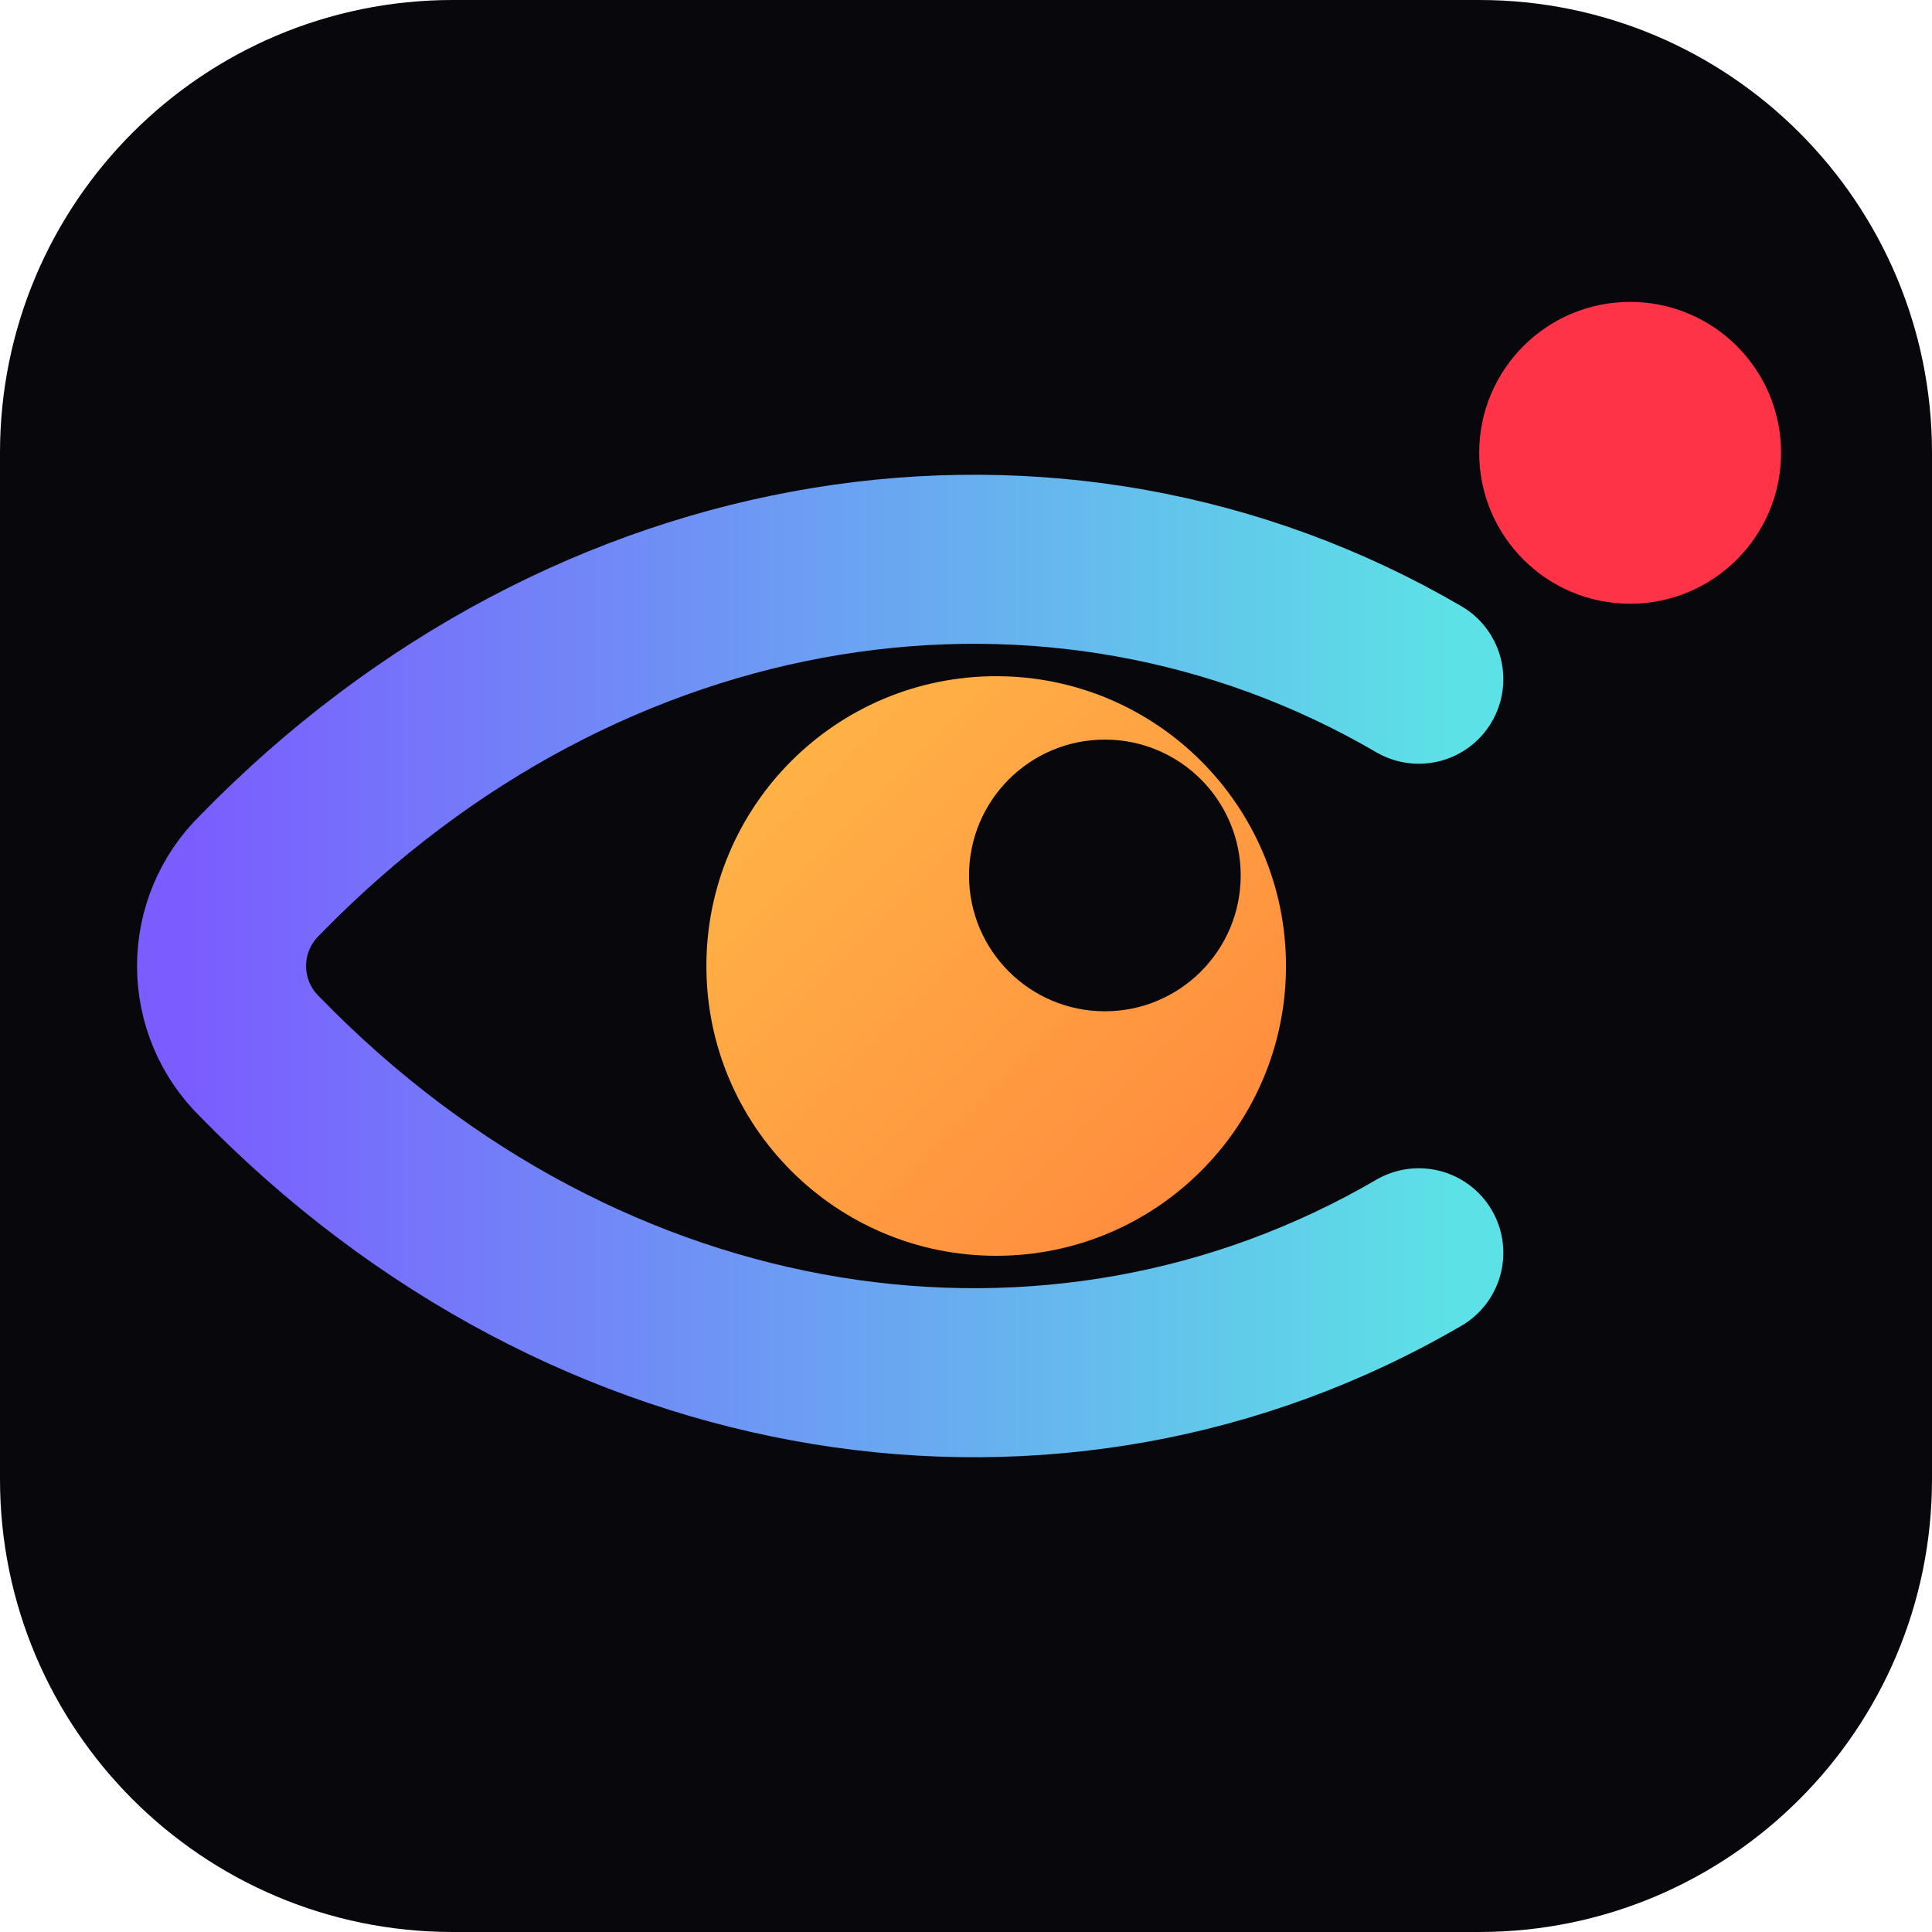
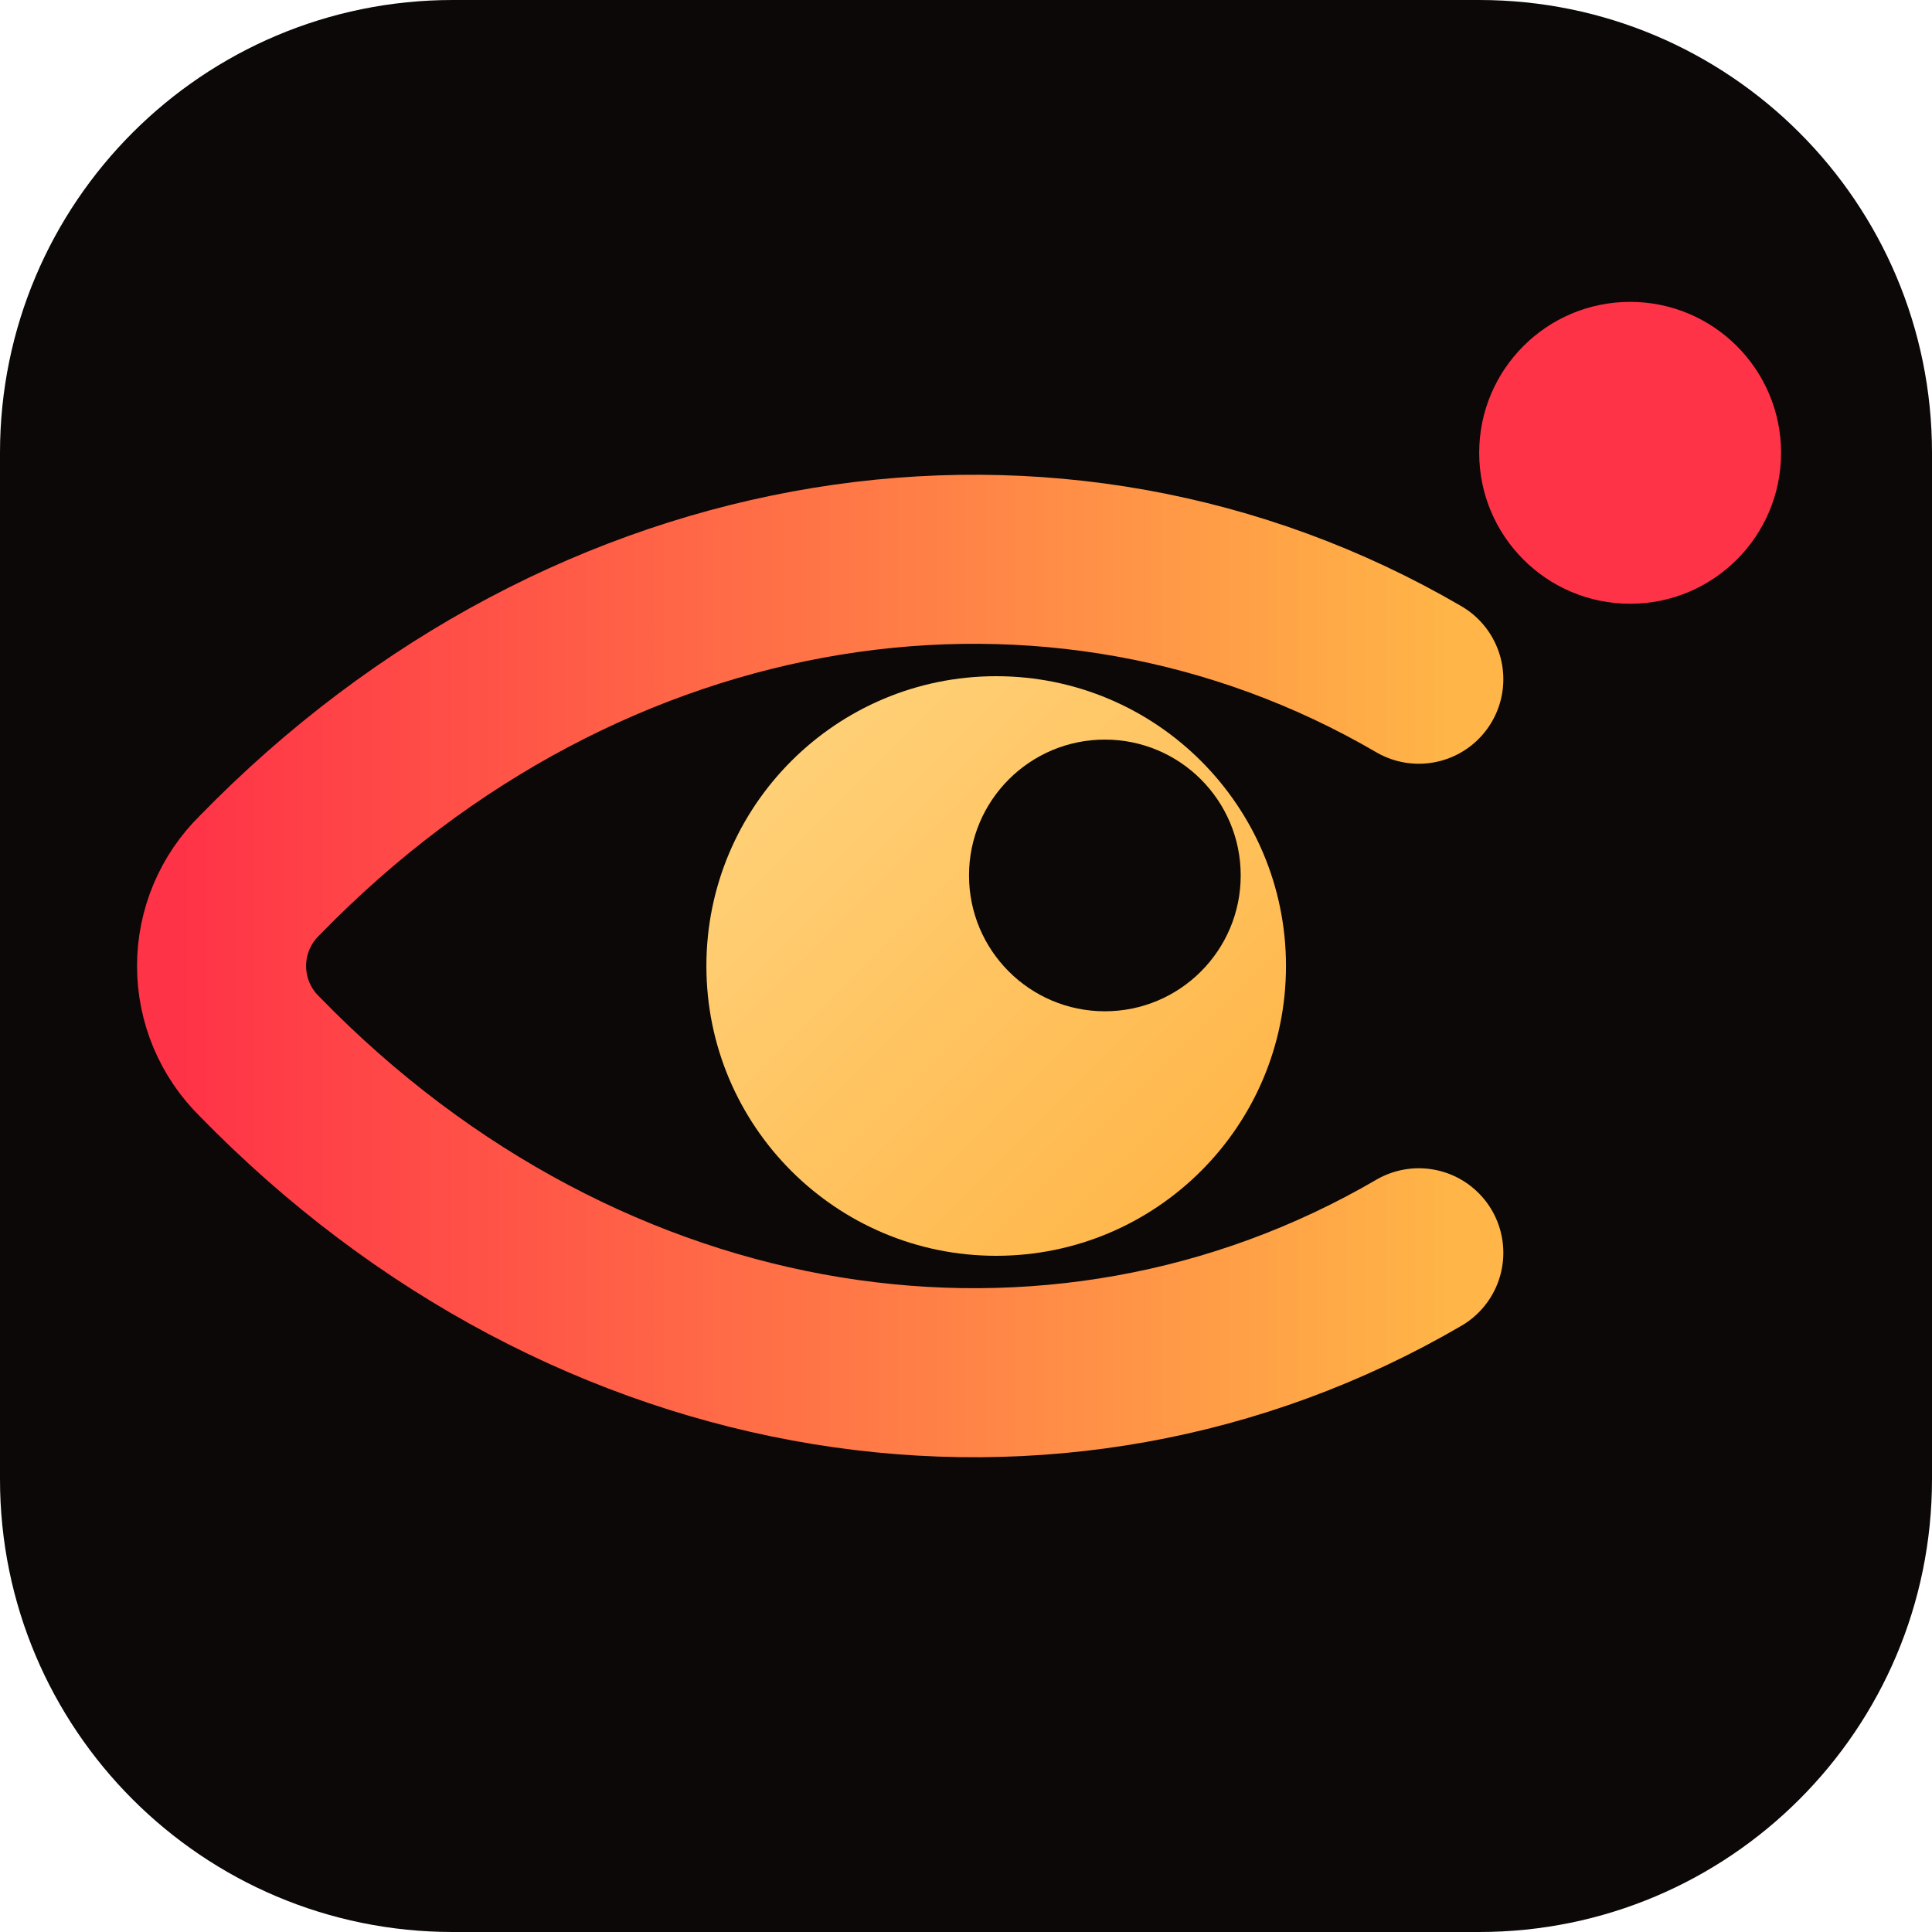
<svg xmlns="http://www.w3.org/2000/svg" viewBox="0 0 64 64" fill="none">
  <defs>
    <linearGradient id="p" x1="6" y1="32" x2="48" y2="32" gradientUnits="userSpaceOnUse">
-       <stop stop-color="#7B5CFF" />
-       <stop offset="1" stop-color="#5CE1E6" />
+       <stop stop-color="#FF3347" />
+       <stop offset="1" stop-color="#FFB547" />
    </linearGradient>
    <linearGradient id="i" x1="25" y1="24" x2="41" y2="40" gradientUnits="userSpaceOnUse">
-       <stop stop-color="#FFB547" />
-       <stop offset="1" stop-color="#FF8A3D" />
+       <stop stop-color="#FFD27A" />
+       <stop offset="1" stop-color="#FFB547" />
    </linearGradient>
  </defs>
-   <rect width="64" height="64" rx="15" fill="#07070C" />
+   <rect width="64" height="64" rx="15" fill="#0B0807" />
  <path d="M47 22.5C35 15.5 19.5 17.8 8.6 29a4.2 4.2 0 0 0 0 6C19.5 46.2 35 48.5 47 41.5" stroke="url(#p)" stroke-width="5.6" stroke-linecap="round" />
  <circle cx="33" cy="32" r="9.6" fill="url(#i)" />
-   <circle cx="36.6" cy="29" r="4.5" fill="#07070C" />
+   <circle cx="36.6" cy="29" r="4.5" fill="#0B0807" />
  <circle cx="54" cy="15" r="5" fill="#FF3347" />
</svg>
